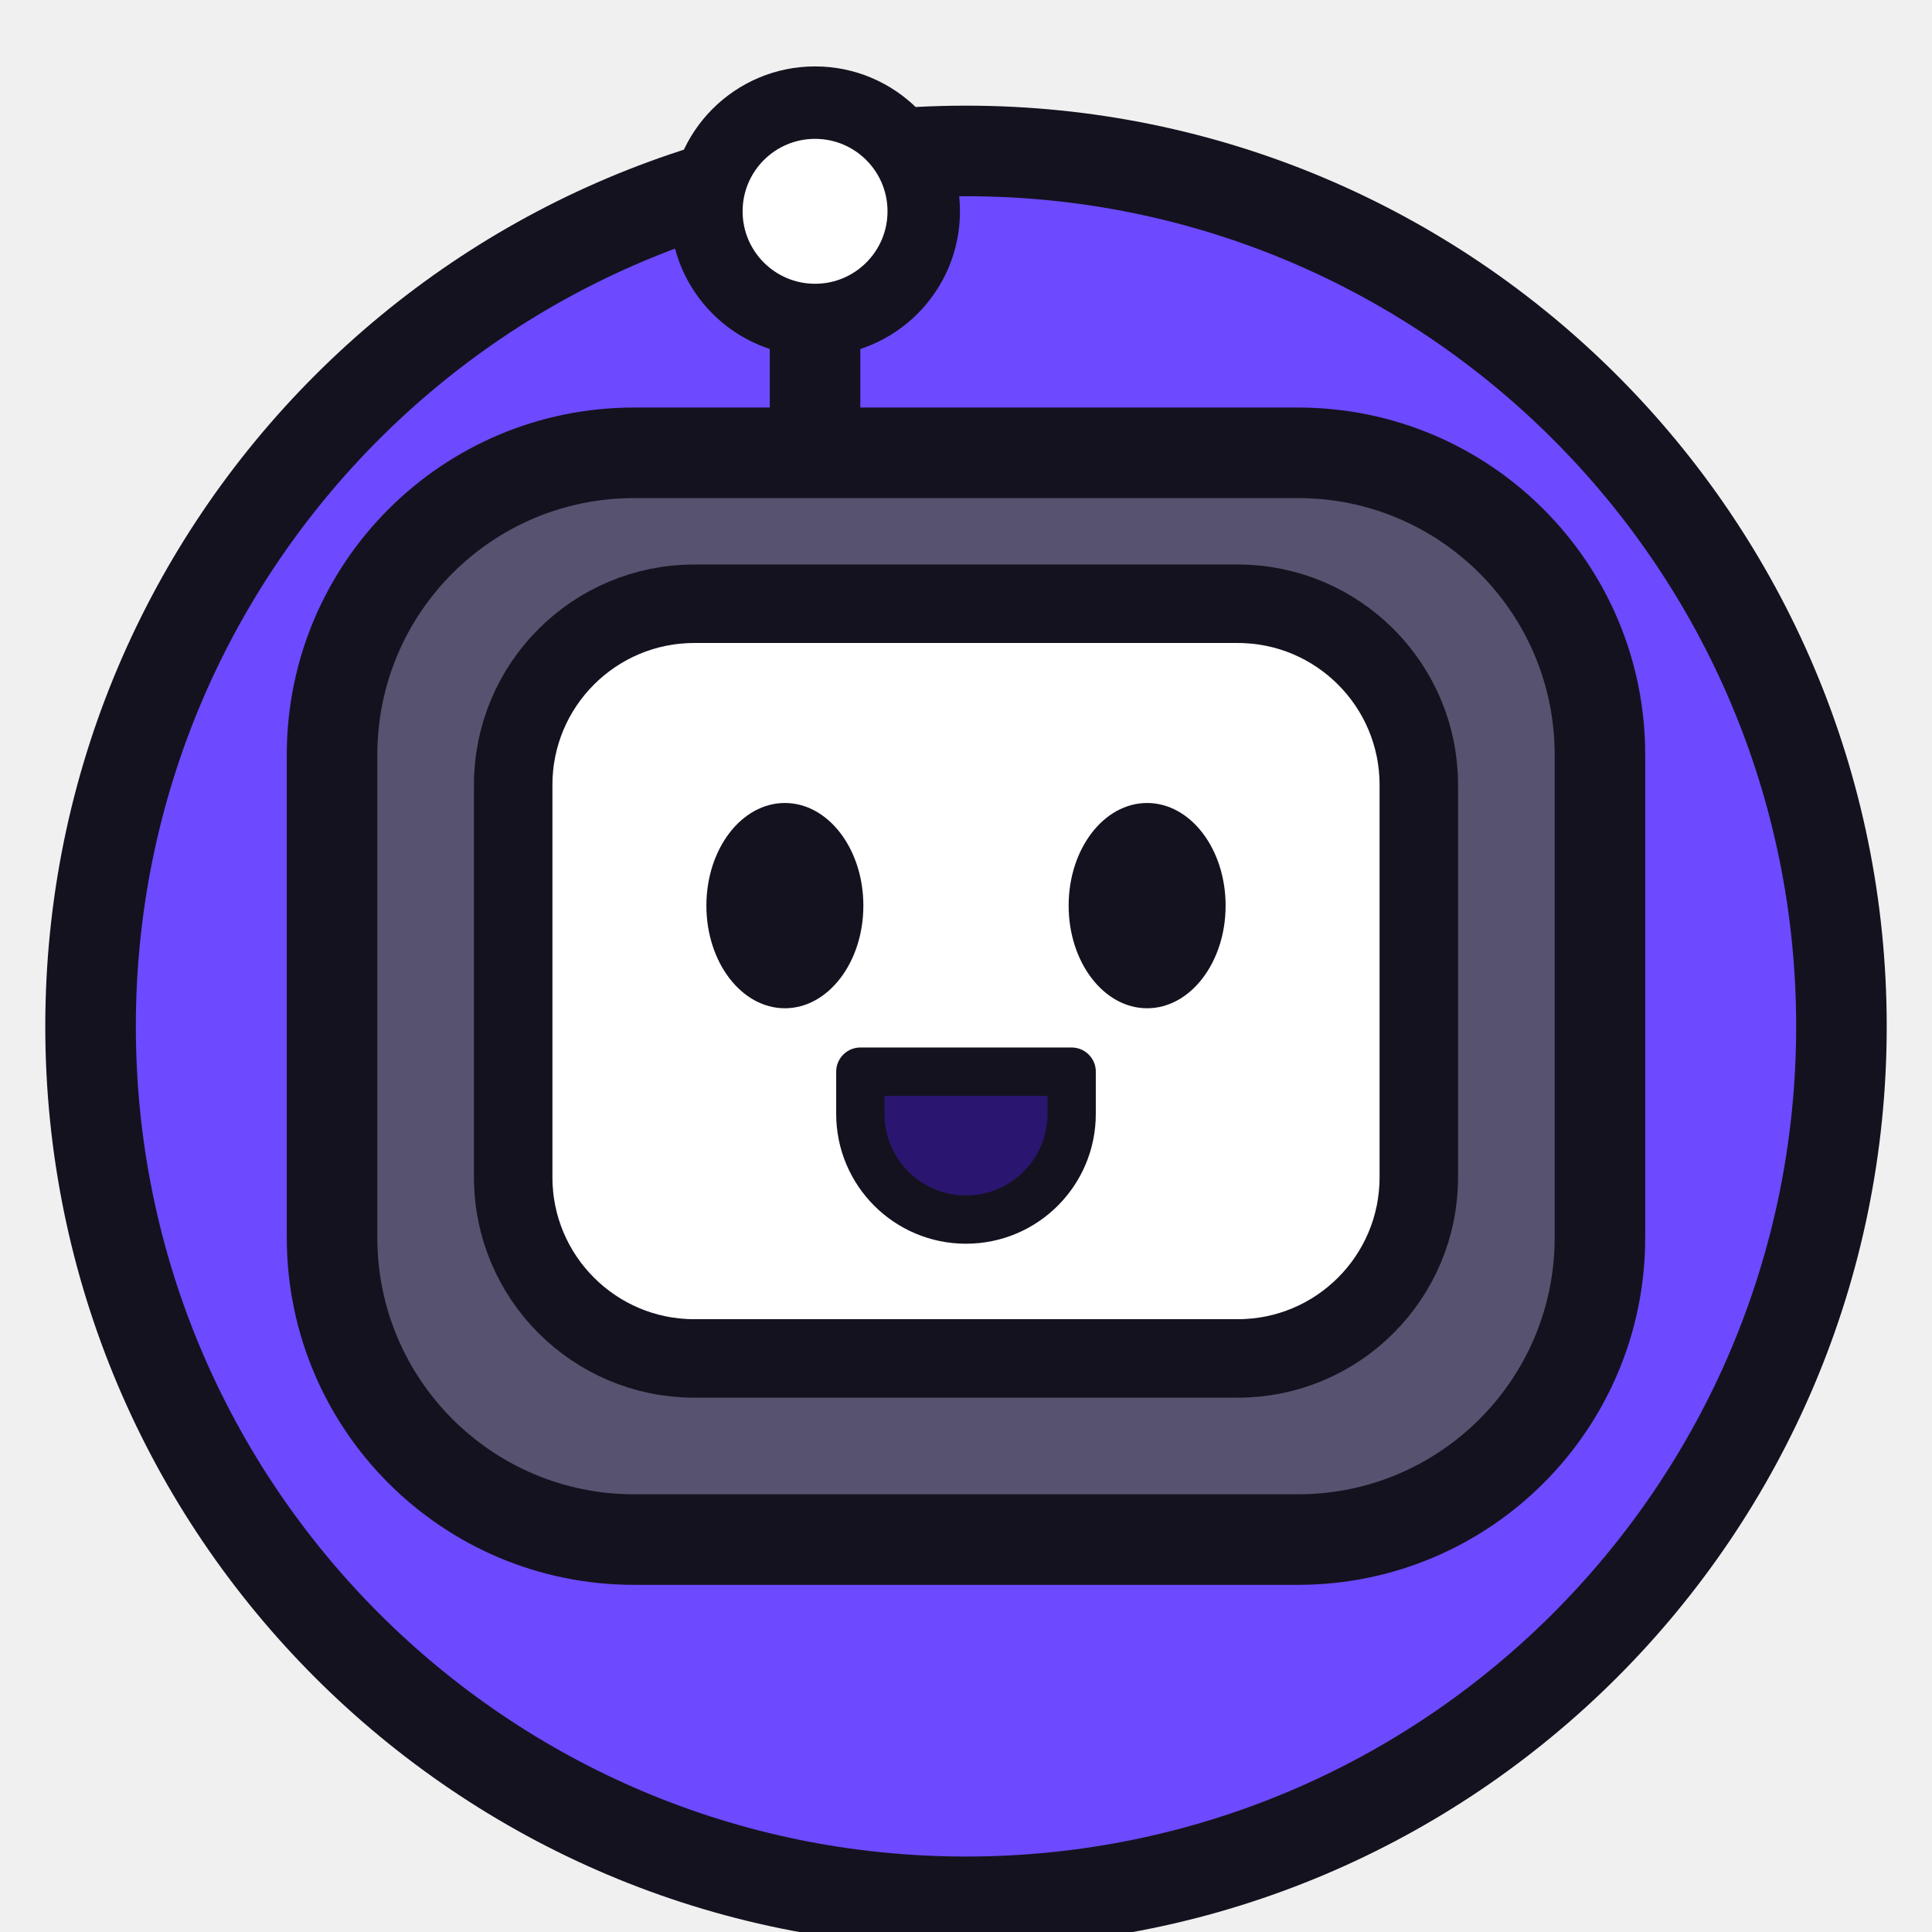
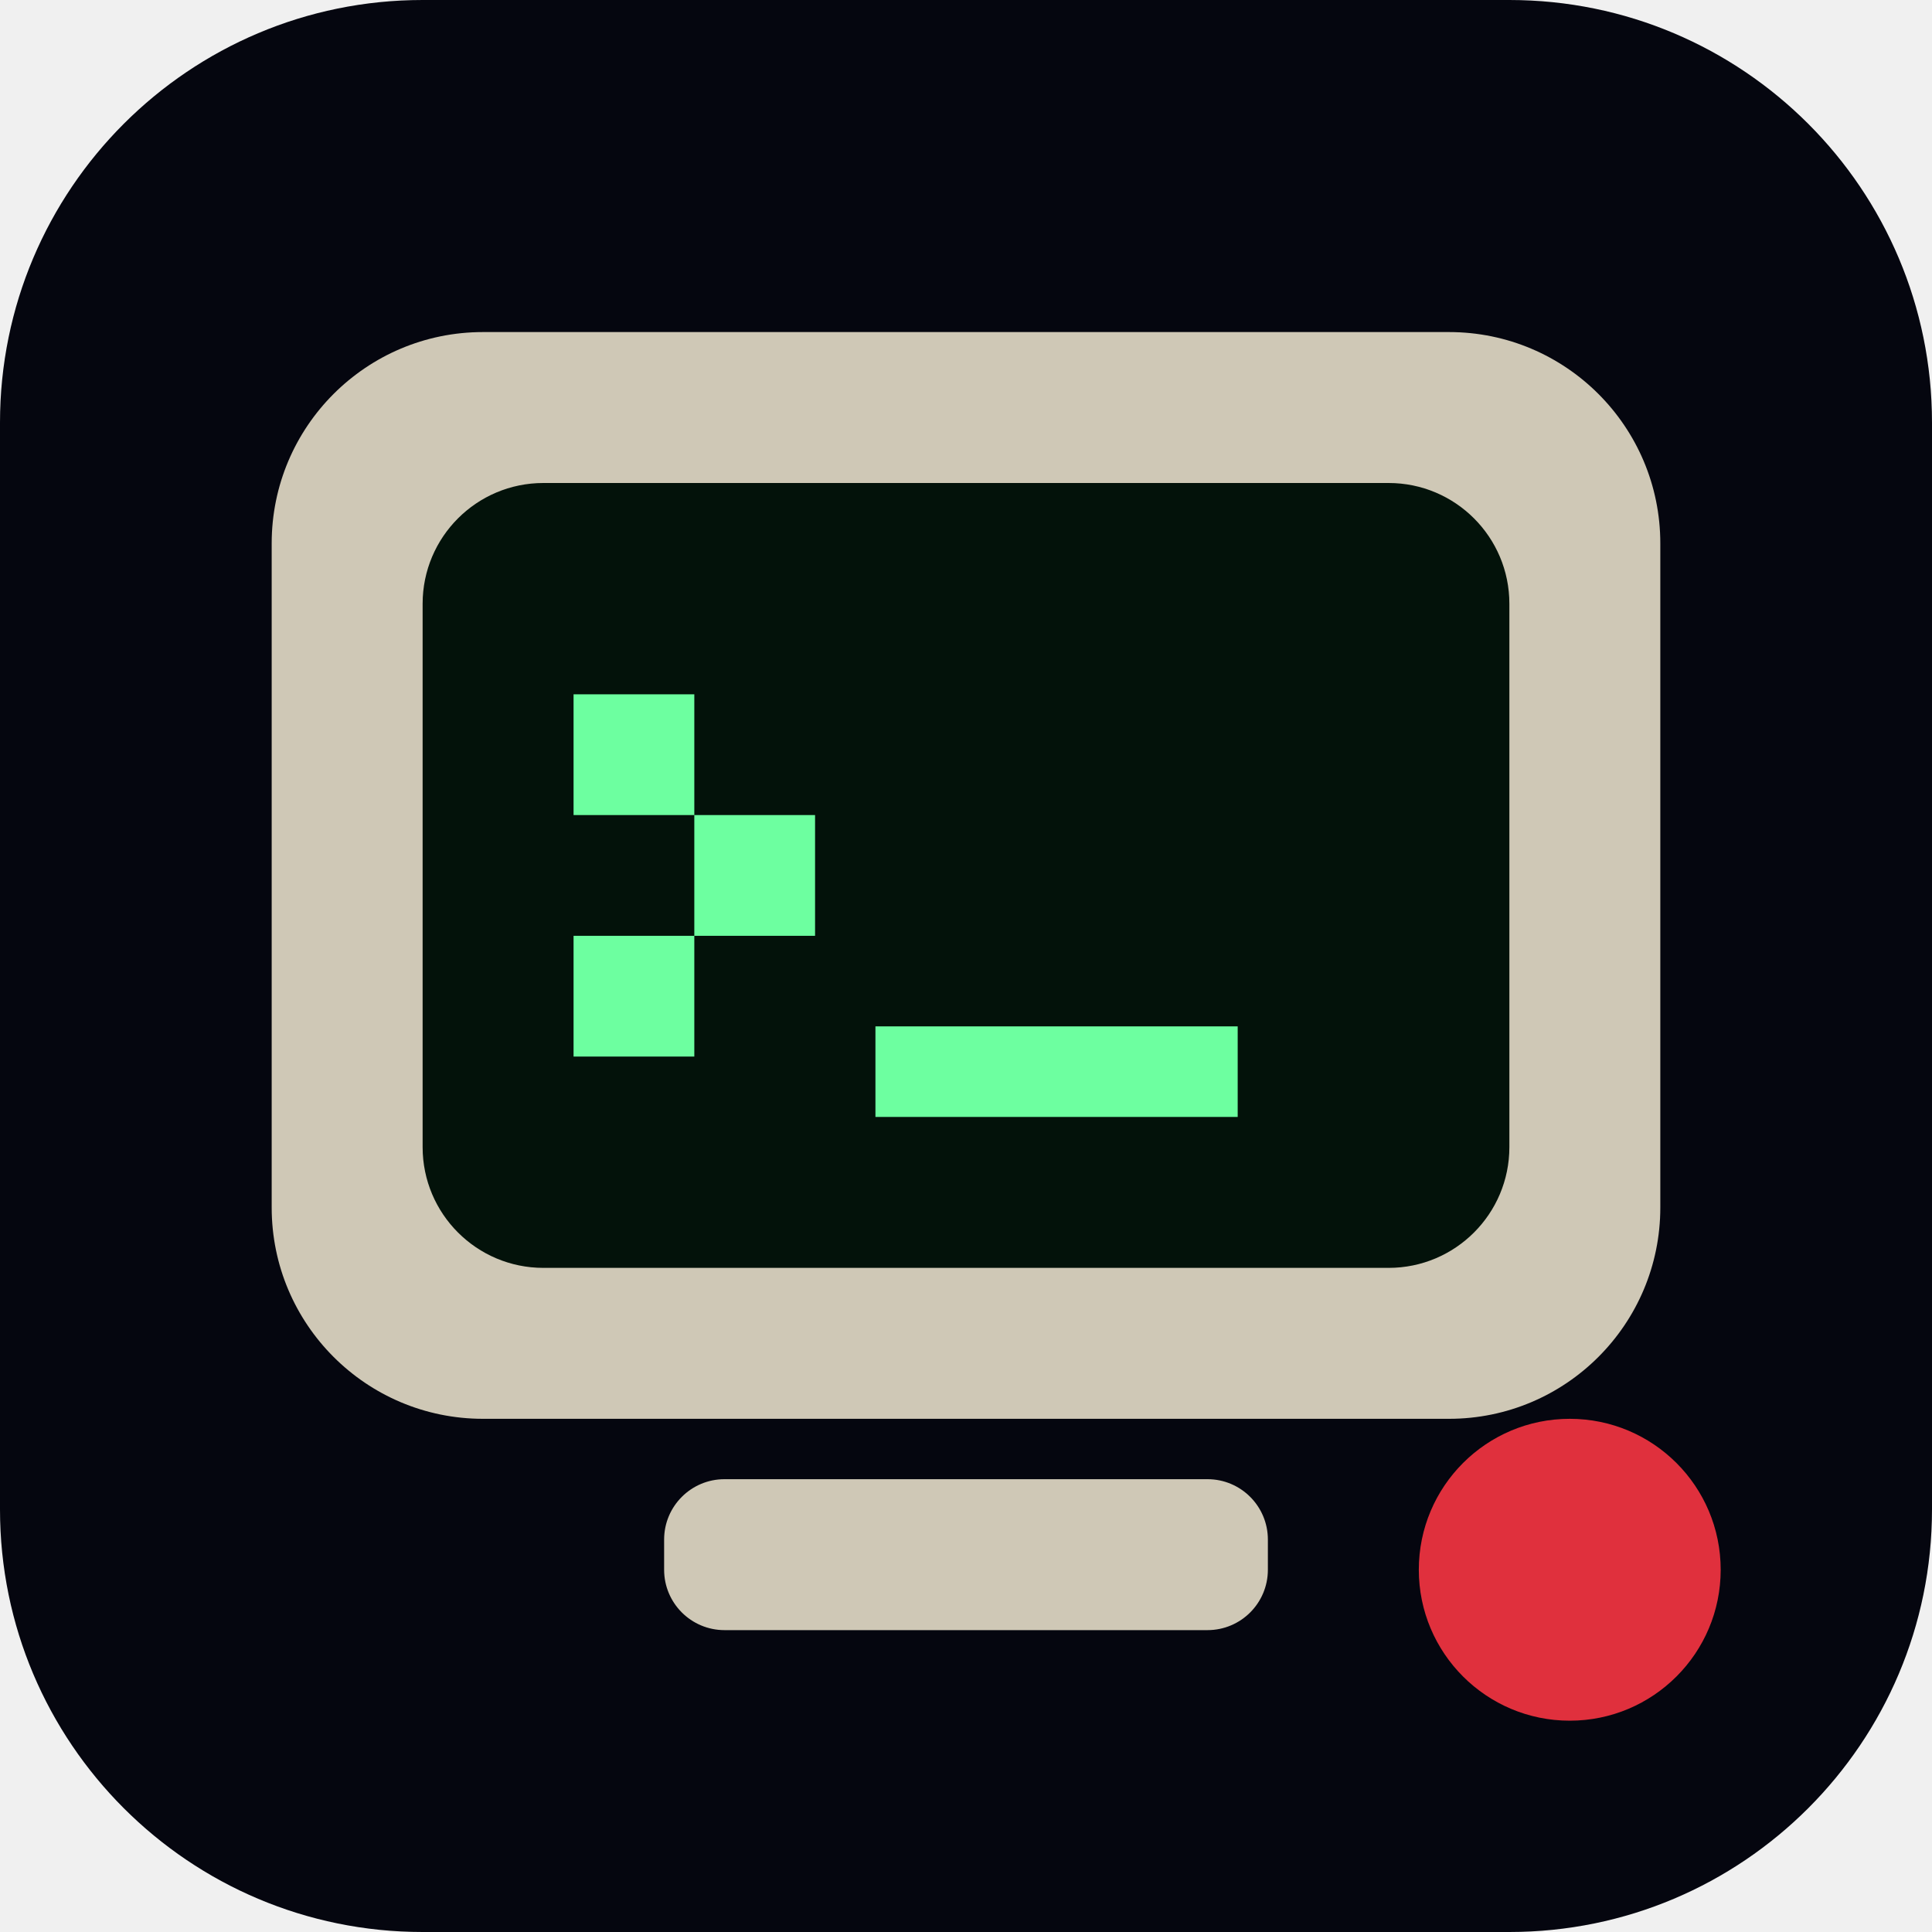
<svg xmlns="http://www.w3.org/2000/svg" viewBox="0 0 64 64">
-   <circle cx="32" cy="34" r="29" fill="#6d4aff" stroke="#15121f" stroke-width="3" />
-   <path d="M27 15V8" stroke="#15121f" stroke-width="3" stroke-linecap="round" />
-   <circle cx="27" cy="7" r="3.6" fill="#fff" stroke="#15121f" stroke-width="2.4" />
-   <rect x="11" y="15" width="42" height="36" rx="10" fill="#57526f" stroke="#15121f" stroke-width="3" />
-   <rect x="17" y="20" width="30" height="25" rx="6" fill="#fff" stroke="#15121f" stroke-width="2.6" />
-   <ellipse cx="26" cy="30" rx="2.6" ry="3.4" fill="#15121f" />
-   <ellipse cx="38" cy="30" rx="2.6" ry="3.4" fill="#15121f" />
-   <path d="M28.5 35.5h7v1.4a3.5 3.5 0 0 1-7 0Z" fill="#2a1670" stroke="#15121f" stroke-width="1.6" stroke-linejoin="round" />
+   <rect width="64" height="64" rx="14" fill="#05060f" />
+   <rect x="9" y="11" width="46" height="36" rx="7" fill="#cfc8b6" />
+   <rect x="14" y="16" width="36" height="26" rx="4" fill="#03120a" />
+   <path d="M19 23h4v4h-4zM23 27h4v4h-4zM19 31h4v4h-4z" fill="#6dffa0" />
+   <rect x="29" y="34" width="12" height="3" fill="#6dffa0" />
+   <rect x="22" y="49" width="20" height="5" rx="2" fill="#cfc8b6" />
+   <circle cx="52" cy="52" r="5" fill="#e0303d" />
</svg>
